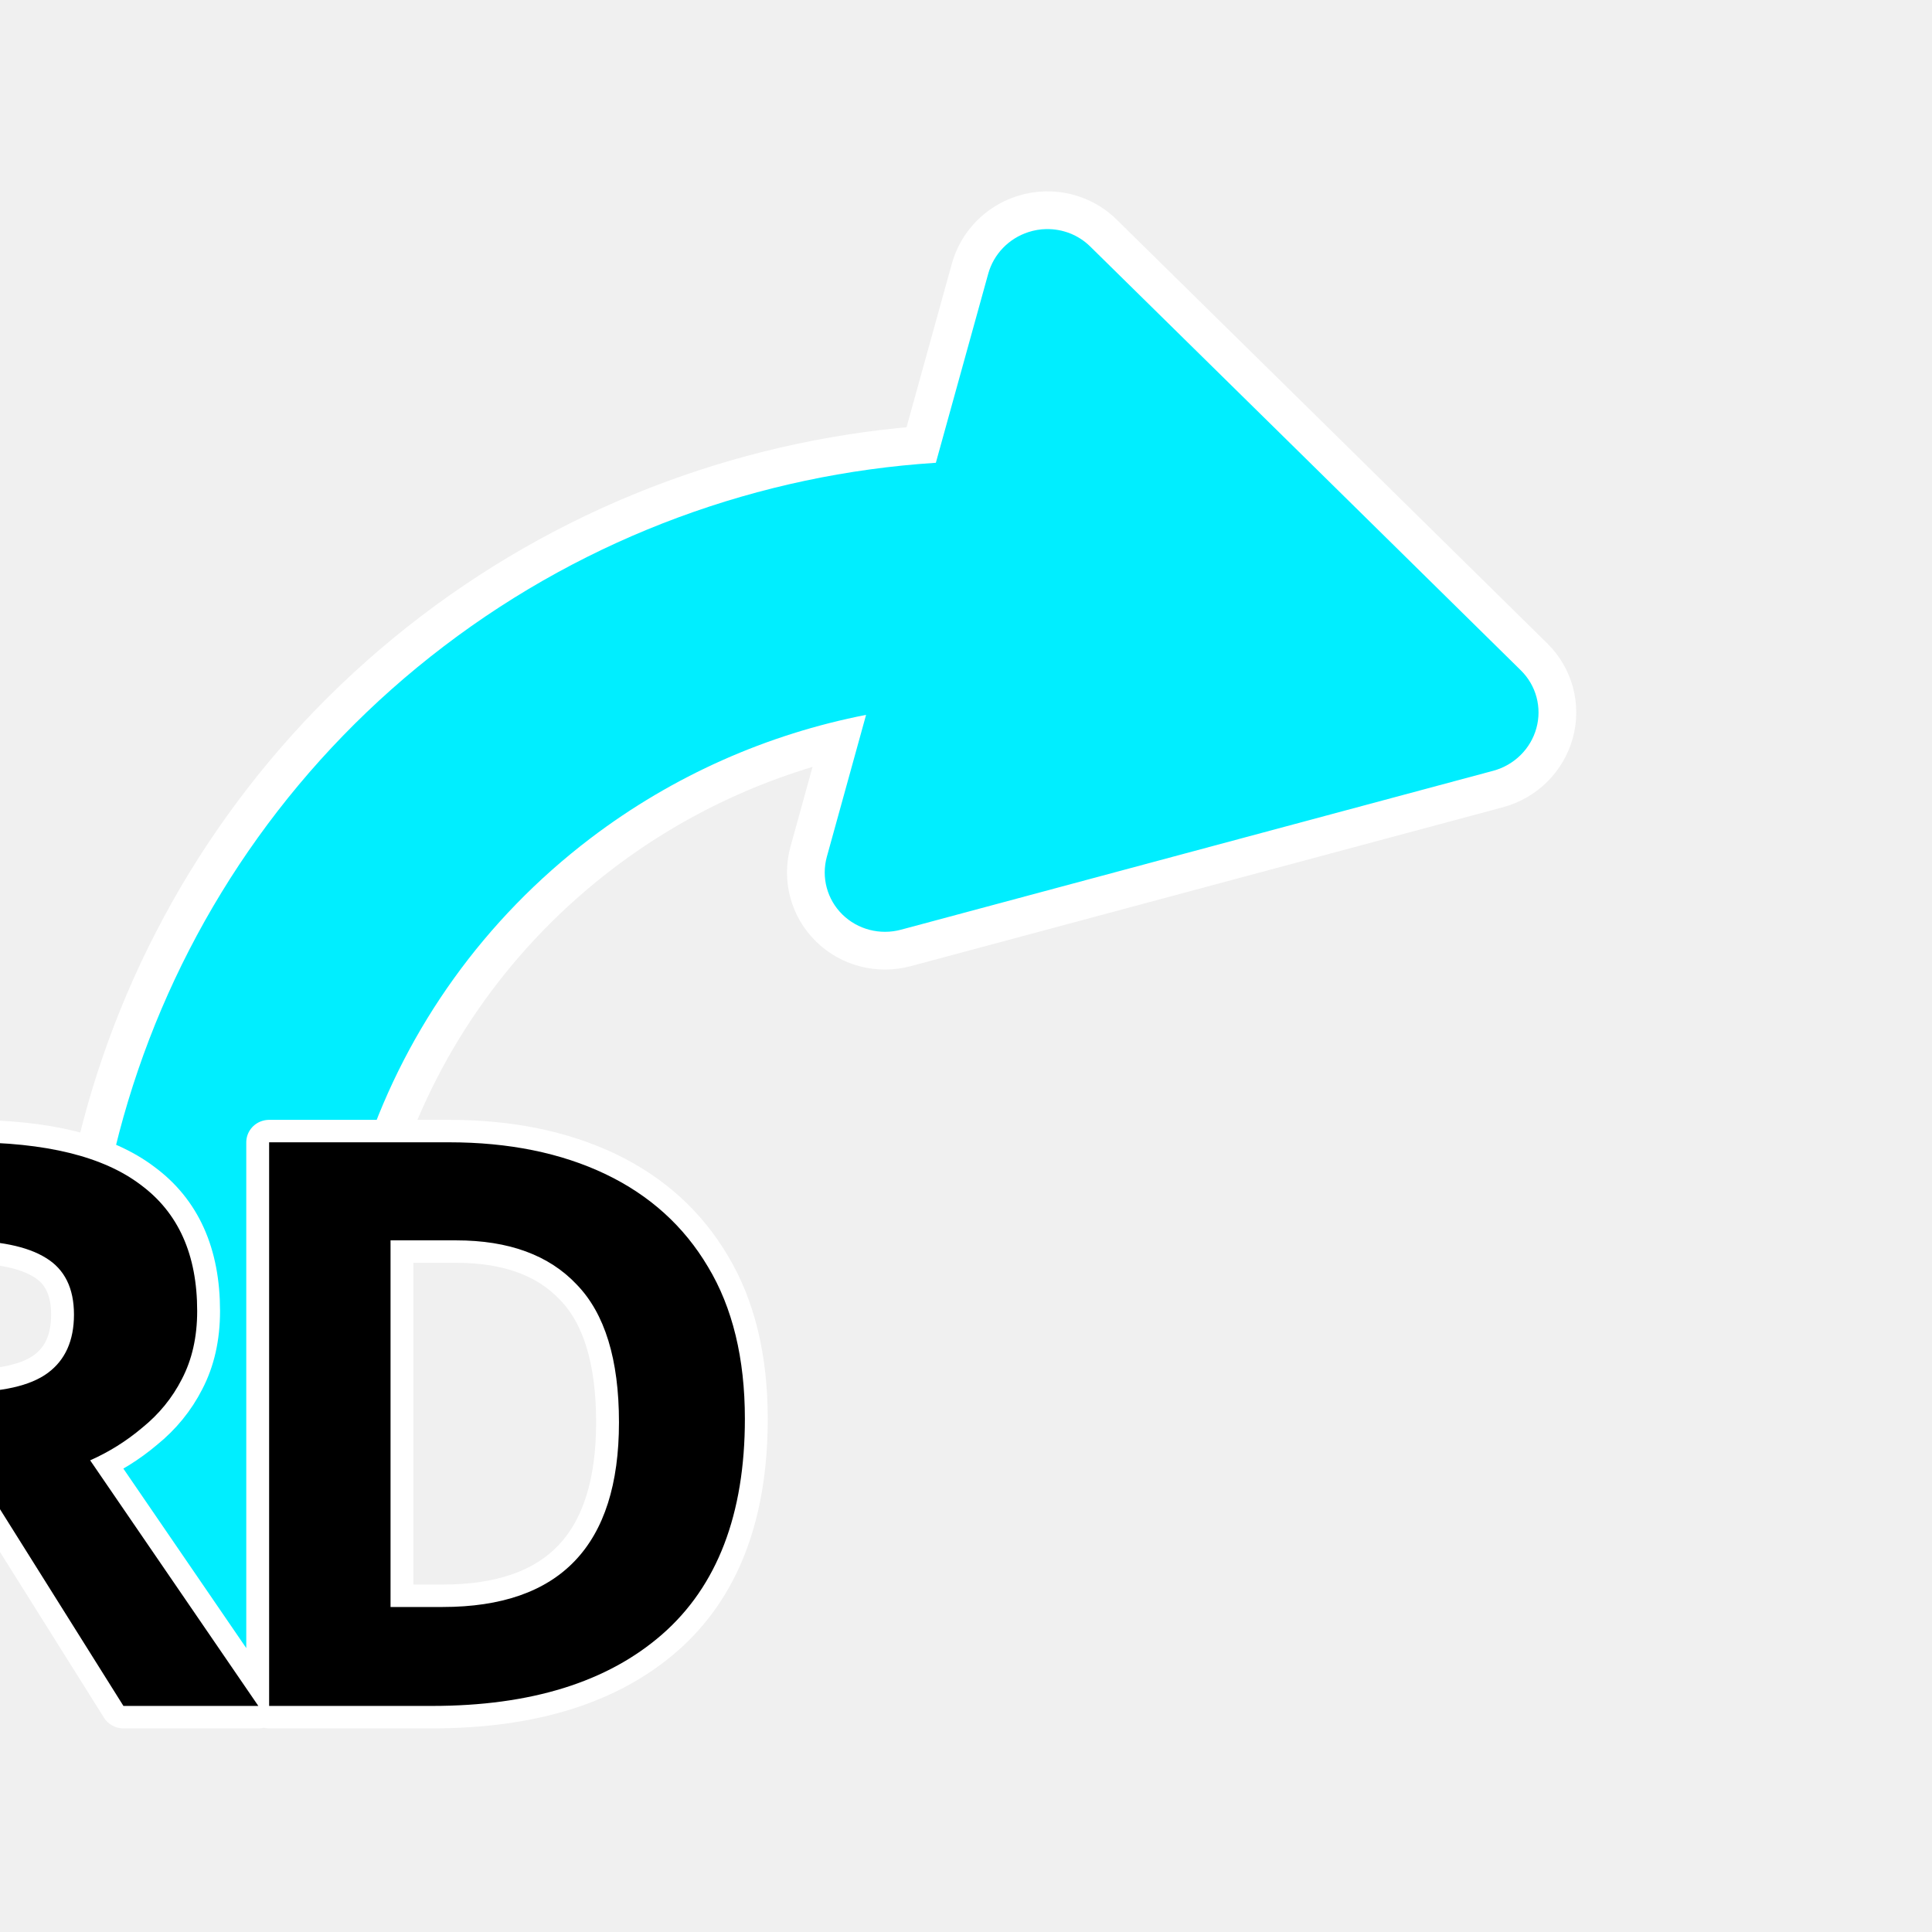
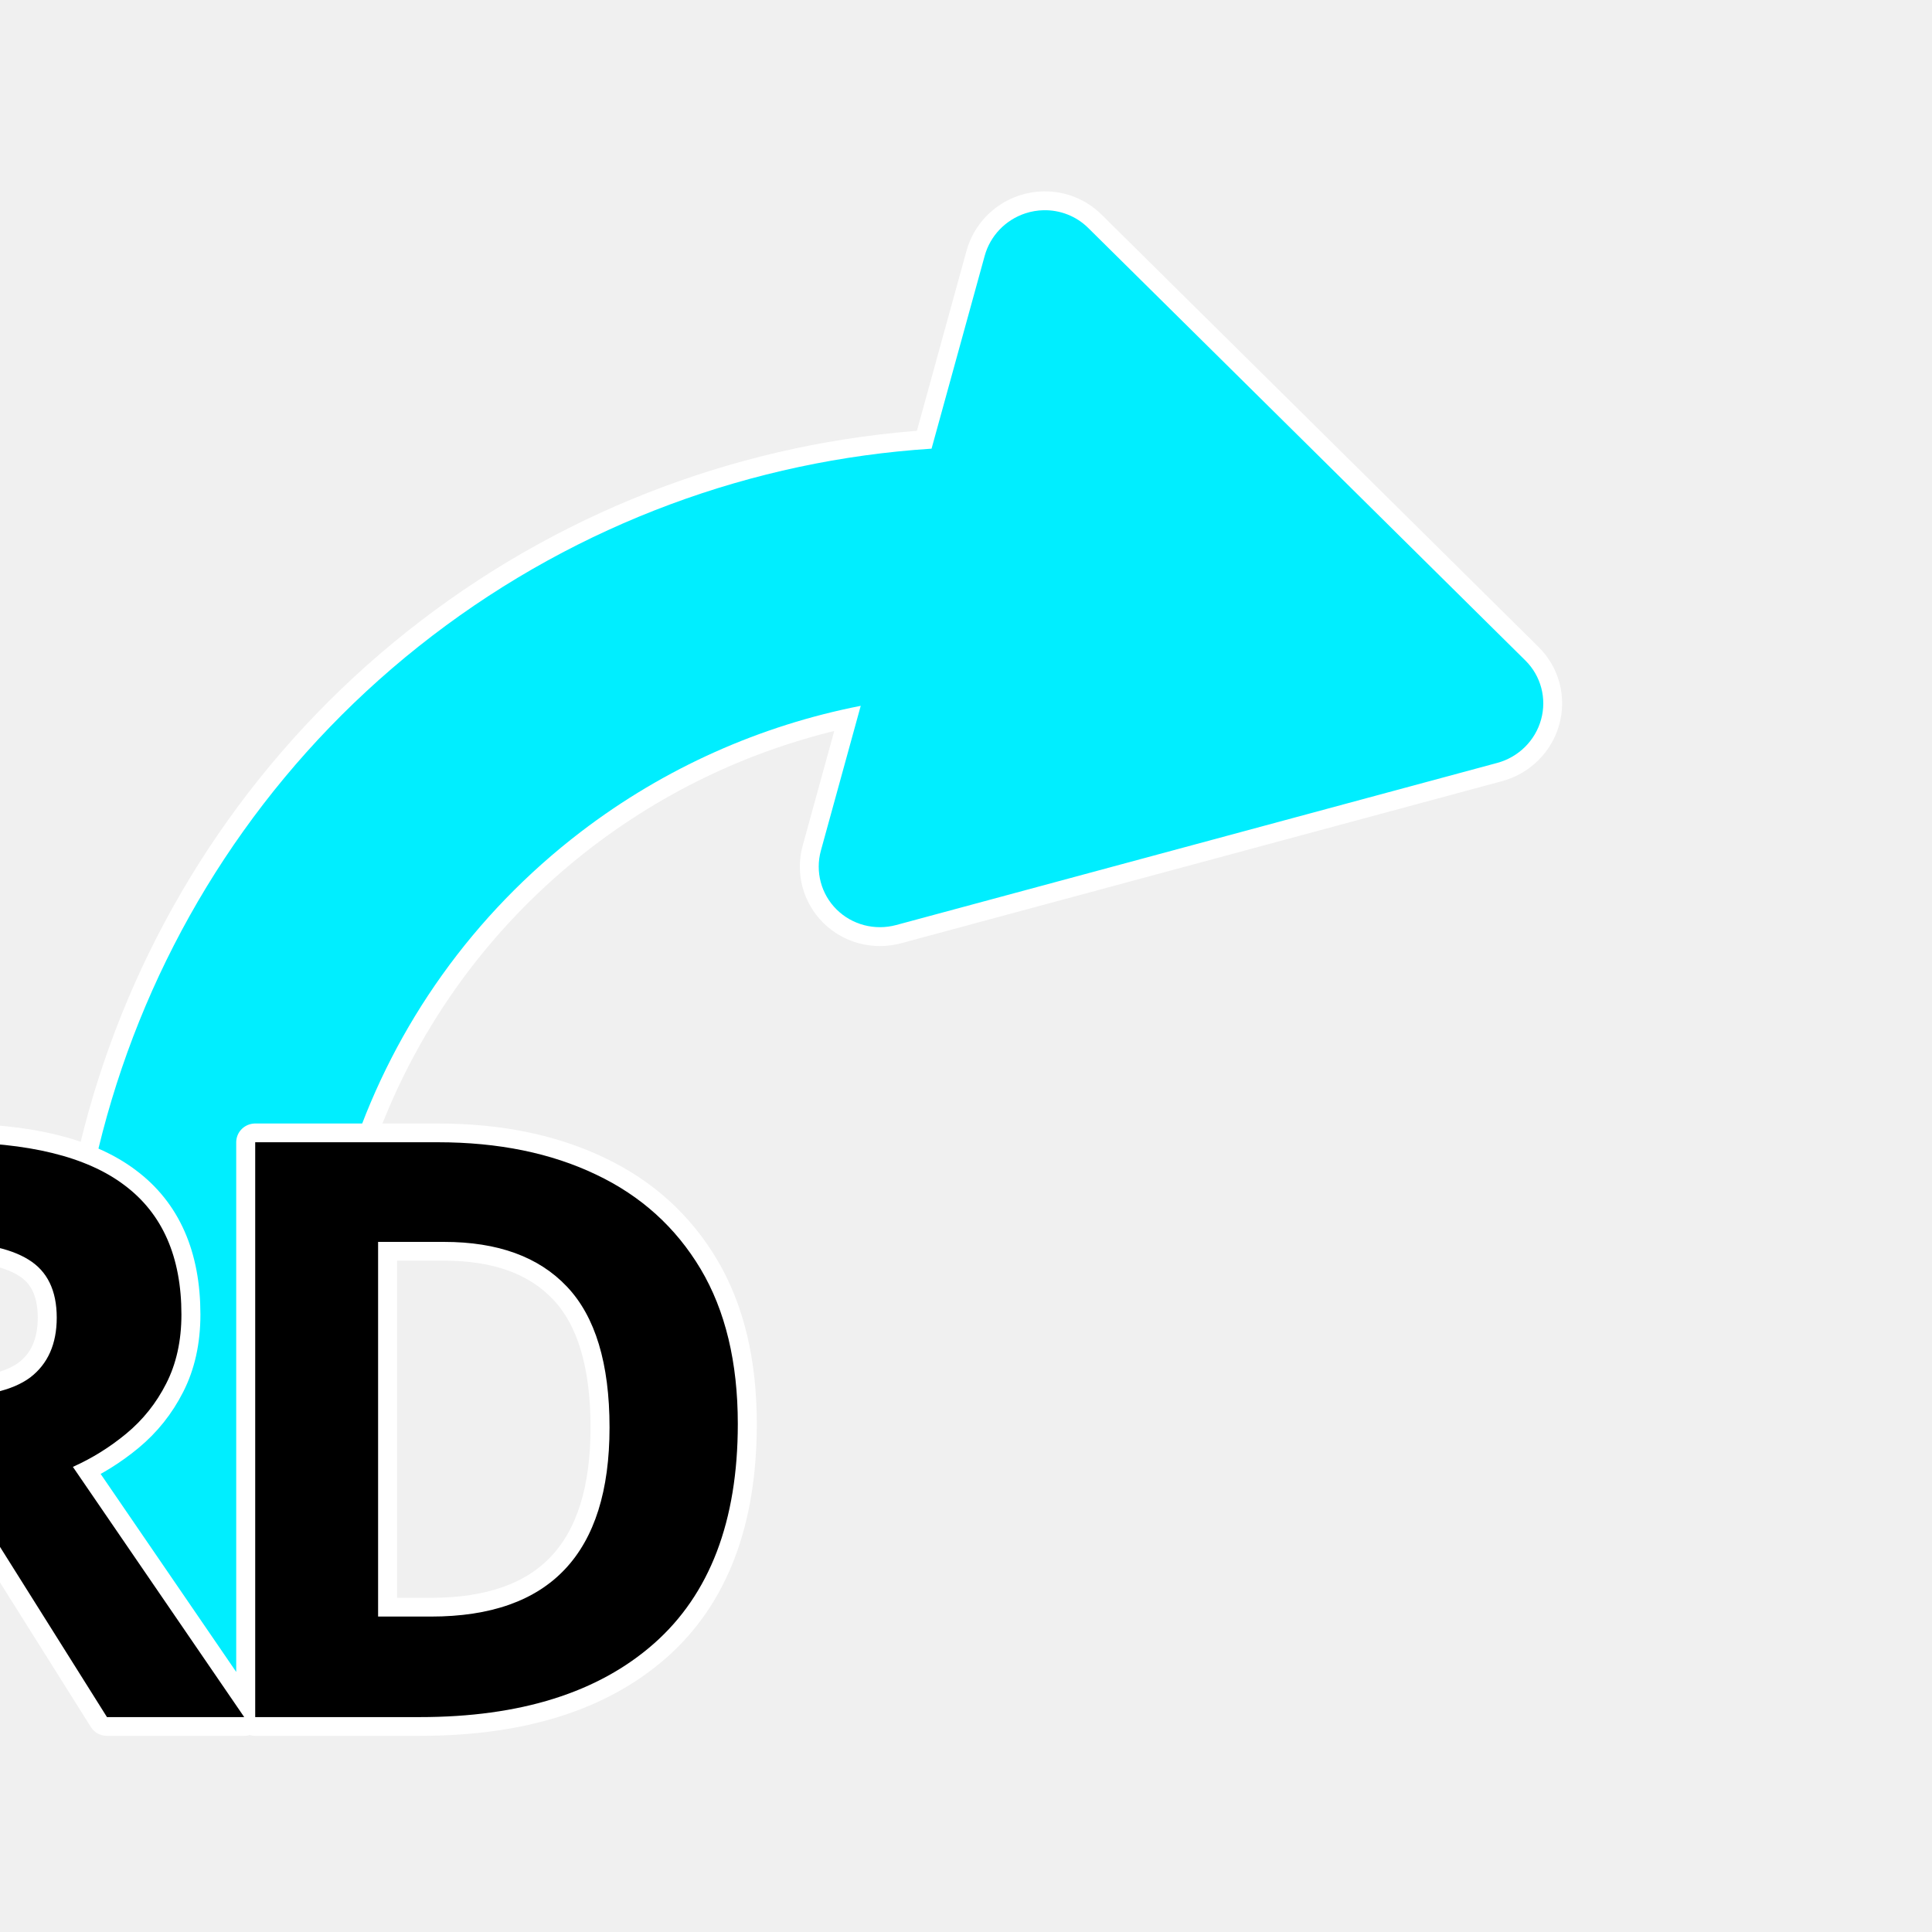
- <svg xmlns="http://www.w3.org/2000/svg" width="128" height="128" viewBox="0 0 33.867 33.867" version="1.1" id="svg8">
+ <svg xmlns="http://www.w3.org/2000/svg" width="256" height="256" viewBox="0 0 67.733 67.733" version="1.1" id="svg8">
  <defs id="defs2" />
-   <g id="layer1" transform="translate(0,-263.1333)">
-     <path style="color:#000000;font-style:normal;font-variant:normal;font-weight:normal;font-stretch:normal;font-size:medium;line-height:normal;font-family:sans-serif;font-variant-ligatures:normal;font-variant-position:normal;font-variant-caps:normal;font-variant-numeric:normal;font-variant-alternates:normal;font-feature-settings:normal;text-indent:0;text-align:start;text-decoration:none;text-decoration-line:none;text-decoration-style:solid;text-decoration-color:#000000;letter-spacing:normal;word-spacing:normal;text-transform:none;writing-mode:lr-tb;direction:ltr;text-orientation:mixed;dominant-baseline:auto;baseline-shift:baseline;text-anchor:start;white-space:normal;shape-padding:0;clip-rule:nonzero;display:inline;overflow:visible;visibility:visible;opacity:1;isolation:auto;mix-blend-mode:normal;color-interpolation:sRGB;color-interpolation-filters:linearRGB;solid-color:#000000;solid-opacity:1;vector-effect:none;fill:#00eeff;fill-opacity:1;fill-rule:nonzero;stroke:#ffffff;stroke-width:1.323;stroke-linecap:round;stroke-linejoin:round;stroke-miterlimit:4;stroke-dasharray:none;stroke-dashoffset:0;stroke-opacity:1;paint-order:stroke fill markers;color-rendering:auto;image-rendering:auto;shape-rendering:auto;text-rendering:auto;enable-background:accumulate" d="m 18.341,267.149 a 1.049,1.068 73.963 0 0 -0.314,0.053 1.049,1.068 73.963 0 0 -0.704,0.73 l -0.918,3.314 c -0.004,2.6e-4 -0.008,2.6e-4 -0.012,5.2e-4 -3.063,0.199 -6.068,1.279 -8.609,3.213 -5.083,3.868 -7.329,10.422 -5.668,16.571 a 2.117,2.117 0 0 0 4.088,-1.105 c -1.215,-4.495 0.412,-9.255 4.145,-12.096 1.453,-1.105 3.11,-1.829 4.833,-2.165 l -0.688,2.488 a 1.049,1.068 73.963 0 0 1.3,1.278 l 5.191,-1.393 5.191,-1.393 a 1.049,1.068 73.963 0 0 0.486,-1.758 l -3.775,-3.717 -3.778,-3.717 a 1.049,1.068 73.963 0 0 -0.768,-0.303 z" id="path1158" />
-     <text xml:space="preserve" style="font-style:normal;font-weight:normal;font-size:13.956px;line-height:0.8;font-family:sans-serif;letter-spacing:0px;word-spacing:0px;fill:#000000;fill-opacity:1;stroke:#ffffff;stroke-width:0.794;stroke-linecap:round;stroke-linejoin:round;stroke-miterlimit:4;stroke-dasharray:none;stroke-opacity:1;paint-order:stroke fill markers" x="32.967" y="295.666" id="text823" transform="scale(1.008963,0.9911161)">
-       <tspan x="31.896" y="295.666" style="font-style:normal;font-weight:bold;line-height:0.8;text-align:end;letter-spacing:-1.071px;text-anchor:end;stroke:#ffffff;stroke-width:0.794;stroke-linecap:round;stroke-linejoin:round;stroke-miterlimit:4;stroke-dasharray:none;stroke-opacity:1;paint-order:stroke fill markers" id="tspan850">ORD</tspan>
+   <g id="layer1" transform="translate(0,-229.2667)">
+     <path style="color:#000000;font-style:normal;font-variant:normal;font-weight:normal;font-stretch:normal;font-size:medium;line-height:normal;font-family:sans-serif;font-variant-ligatures:normal;font-variant-position:normal;font-variant-caps:normal;font-variant-numeric:normal;font-variant-alternates:normal;font-feature-settings:normal;text-indent:0;text-align:start;text-decoration:none;text-decoration-line:none;text-decoration-style:solid;text-decoration-color:#000000;letter-spacing:normal;word-spacing:normal;text-transform:none;writing-mode:lr-tb;direction:ltr;text-orientation:mixed;dominant-baseline:auto;baseline-shift:baseline;text-anchor:start;white-space:normal;shape-padding:0;clip-rule:nonzero;display:inline;overflow:visible;visibility:visible;opacity:1;isolation:auto;mix-blend-mode:normal;color-interpolation:sRGB;color-interpolation-filters:linearRGB;solid-color:#000000;solid-opacity:1;vector-effect:none;fill:#00eeff;fill-opacity:1;fill-rule:nonzero;stroke:#ffffff;stroke-width:1.323;stroke-linecap:round;stroke-linejoin:round;stroke-miterlimit:4;stroke-dasharray:none;stroke-dashoffset:0;stroke-opacity:1;paint-order:stroke fill markers;color-rendering:auto;image-rendering:auto;shape-rendering:auto;text-rendering:auto;enable-background:accumulate" d="m 36.588,236.637 a 2.139,2.17 68.524 0 0 -0.637,0.108 2.139,2.17 68.524 0 0 -1.429,1.49 l -1.863,6.762 c -0.008,5.3e-4 -0.016,5.3e-4 -0.024,0.001 -6.217,0.406 -12.317,2.61 -17.477,6.556 -10.319,7.892 -14.879,21.267 -11.506,33.813 a 4.298,4.321 0 0 0 8.298,-2.256 c -2.466,-9.173 0.836,-18.886 8.414,-24.682 2.949,-2.255 6.313,-3.732 9.812,-4.417 l -1.397,5.076 a 2.139,2.17 68.524 0 0 2.639,2.609 l 10.538,-2.842 10.539,-2.843 a 2.139,2.17 68.524 0 0 0.986,-3.586 l -7.664,-7.585 -7.668,-7.585 a 2.139,2.17 68.524 0 0 -1.56,-0.619 z" id="path1158" />
+     <text xml:space="preserve" style="font-style:normal;font-weight:normal;font-size:28.405px;line-height:0.8;font-family:sans-serif;letter-spacing:0px;word-spacing:0px;fill:#000000;fill-opacity:1;stroke:#ffffff;stroke-width:1.323;stroke-linecap:round;stroke-linejoin:round;stroke-miterlimit:4;stroke-dasharray:none;stroke-opacity:1;paint-order:stroke fill markers" x="66.458" y="291.307" id="text823" transform="scale(1.006354,0.9936861)">
+       <tspan x="64.277" y="291.307" style="font-style:normal;font-weight:bold;line-height:0.8;text-align:end;letter-spacing:-2.18px;text-anchor:end;stroke:#ffffff;stroke-width:1.323;stroke-linecap:round;stroke-linejoin:round;stroke-miterlimit:4;stroke-dasharray:none;stroke-opacity:1;paint-order:stroke fill markers" id="tspan850">ORD</tspan>
    </text>
-     <path style="opacity:1;fill:#00ff00;fill-opacity:1;stroke:#fffbff;stroke-width:9.411;stroke-linecap:round;stroke-linejoin:round;stroke-miterlimit:4;stroke-dasharray:none;stroke-opacity:1;paint-order:stroke fill markers" id="path1149" d="m -22.05,275.351 -37.582,-6.766 -37.582,-6.766 24.651,-29.164 24.651,-29.164 12.932,35.93 z" transform="matrix(0.1409104,0,0,0.1402273,-47.9314,212.1506)" />
  </g>
</svg>
